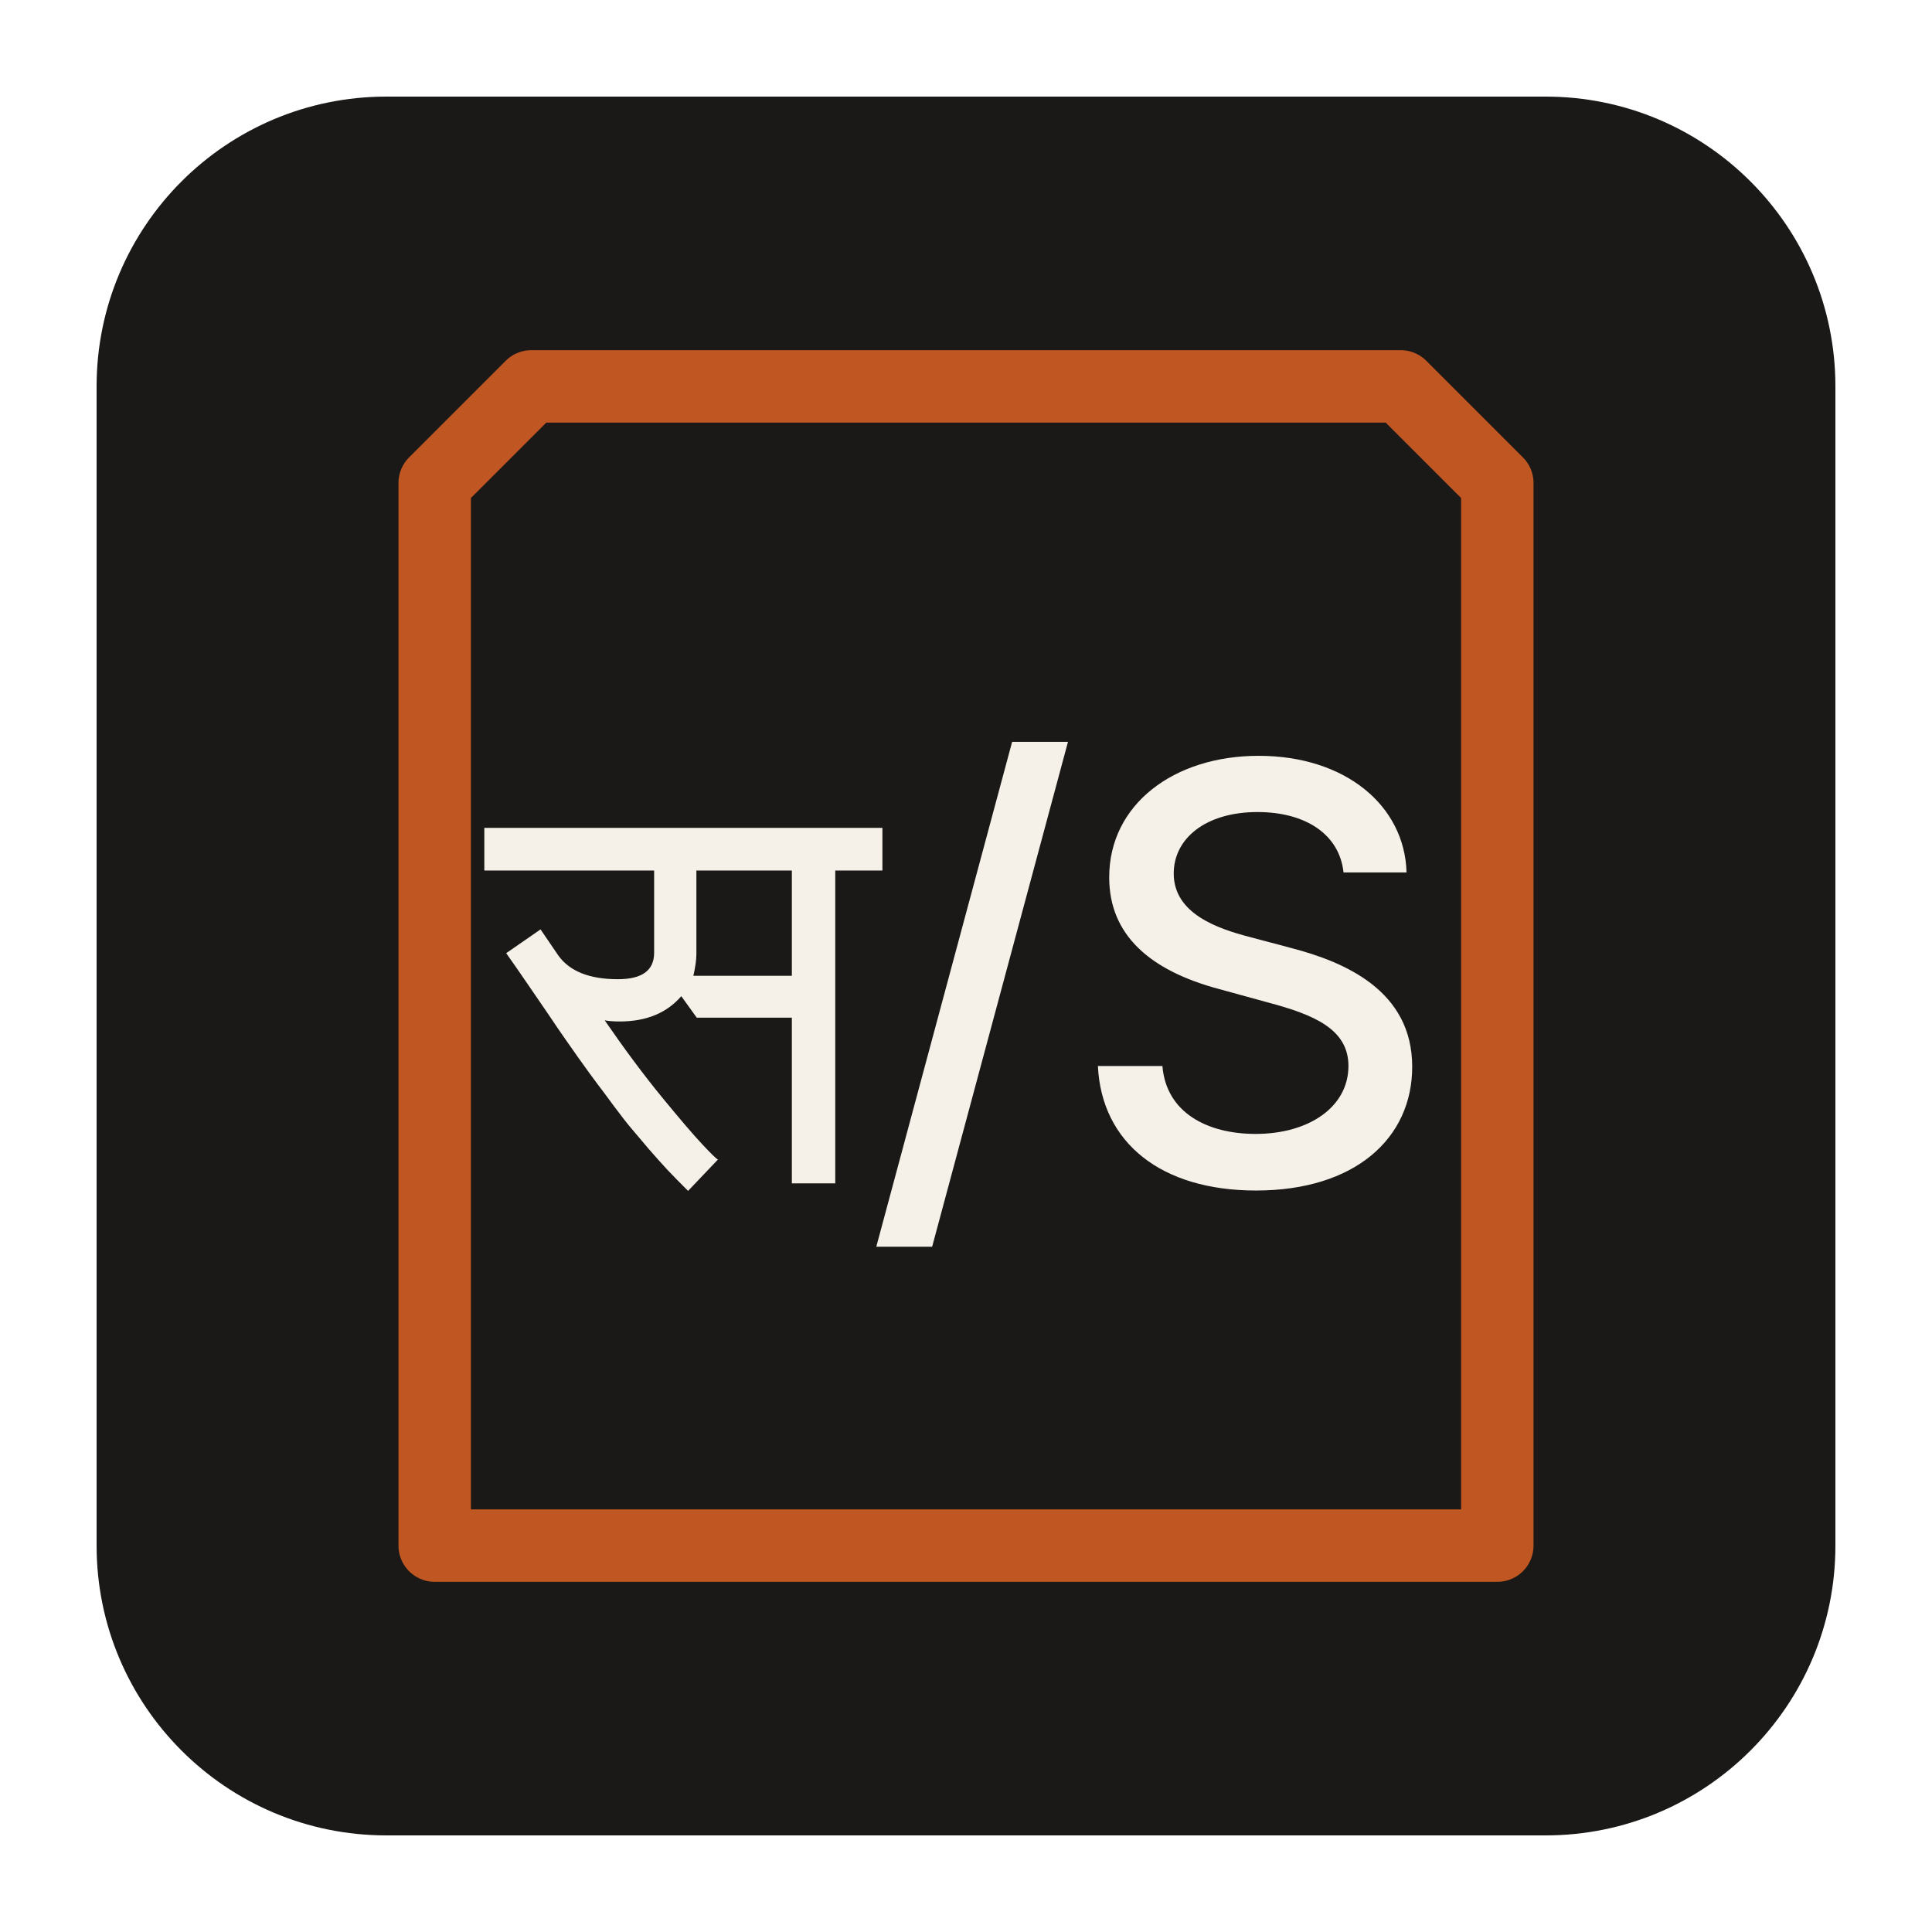
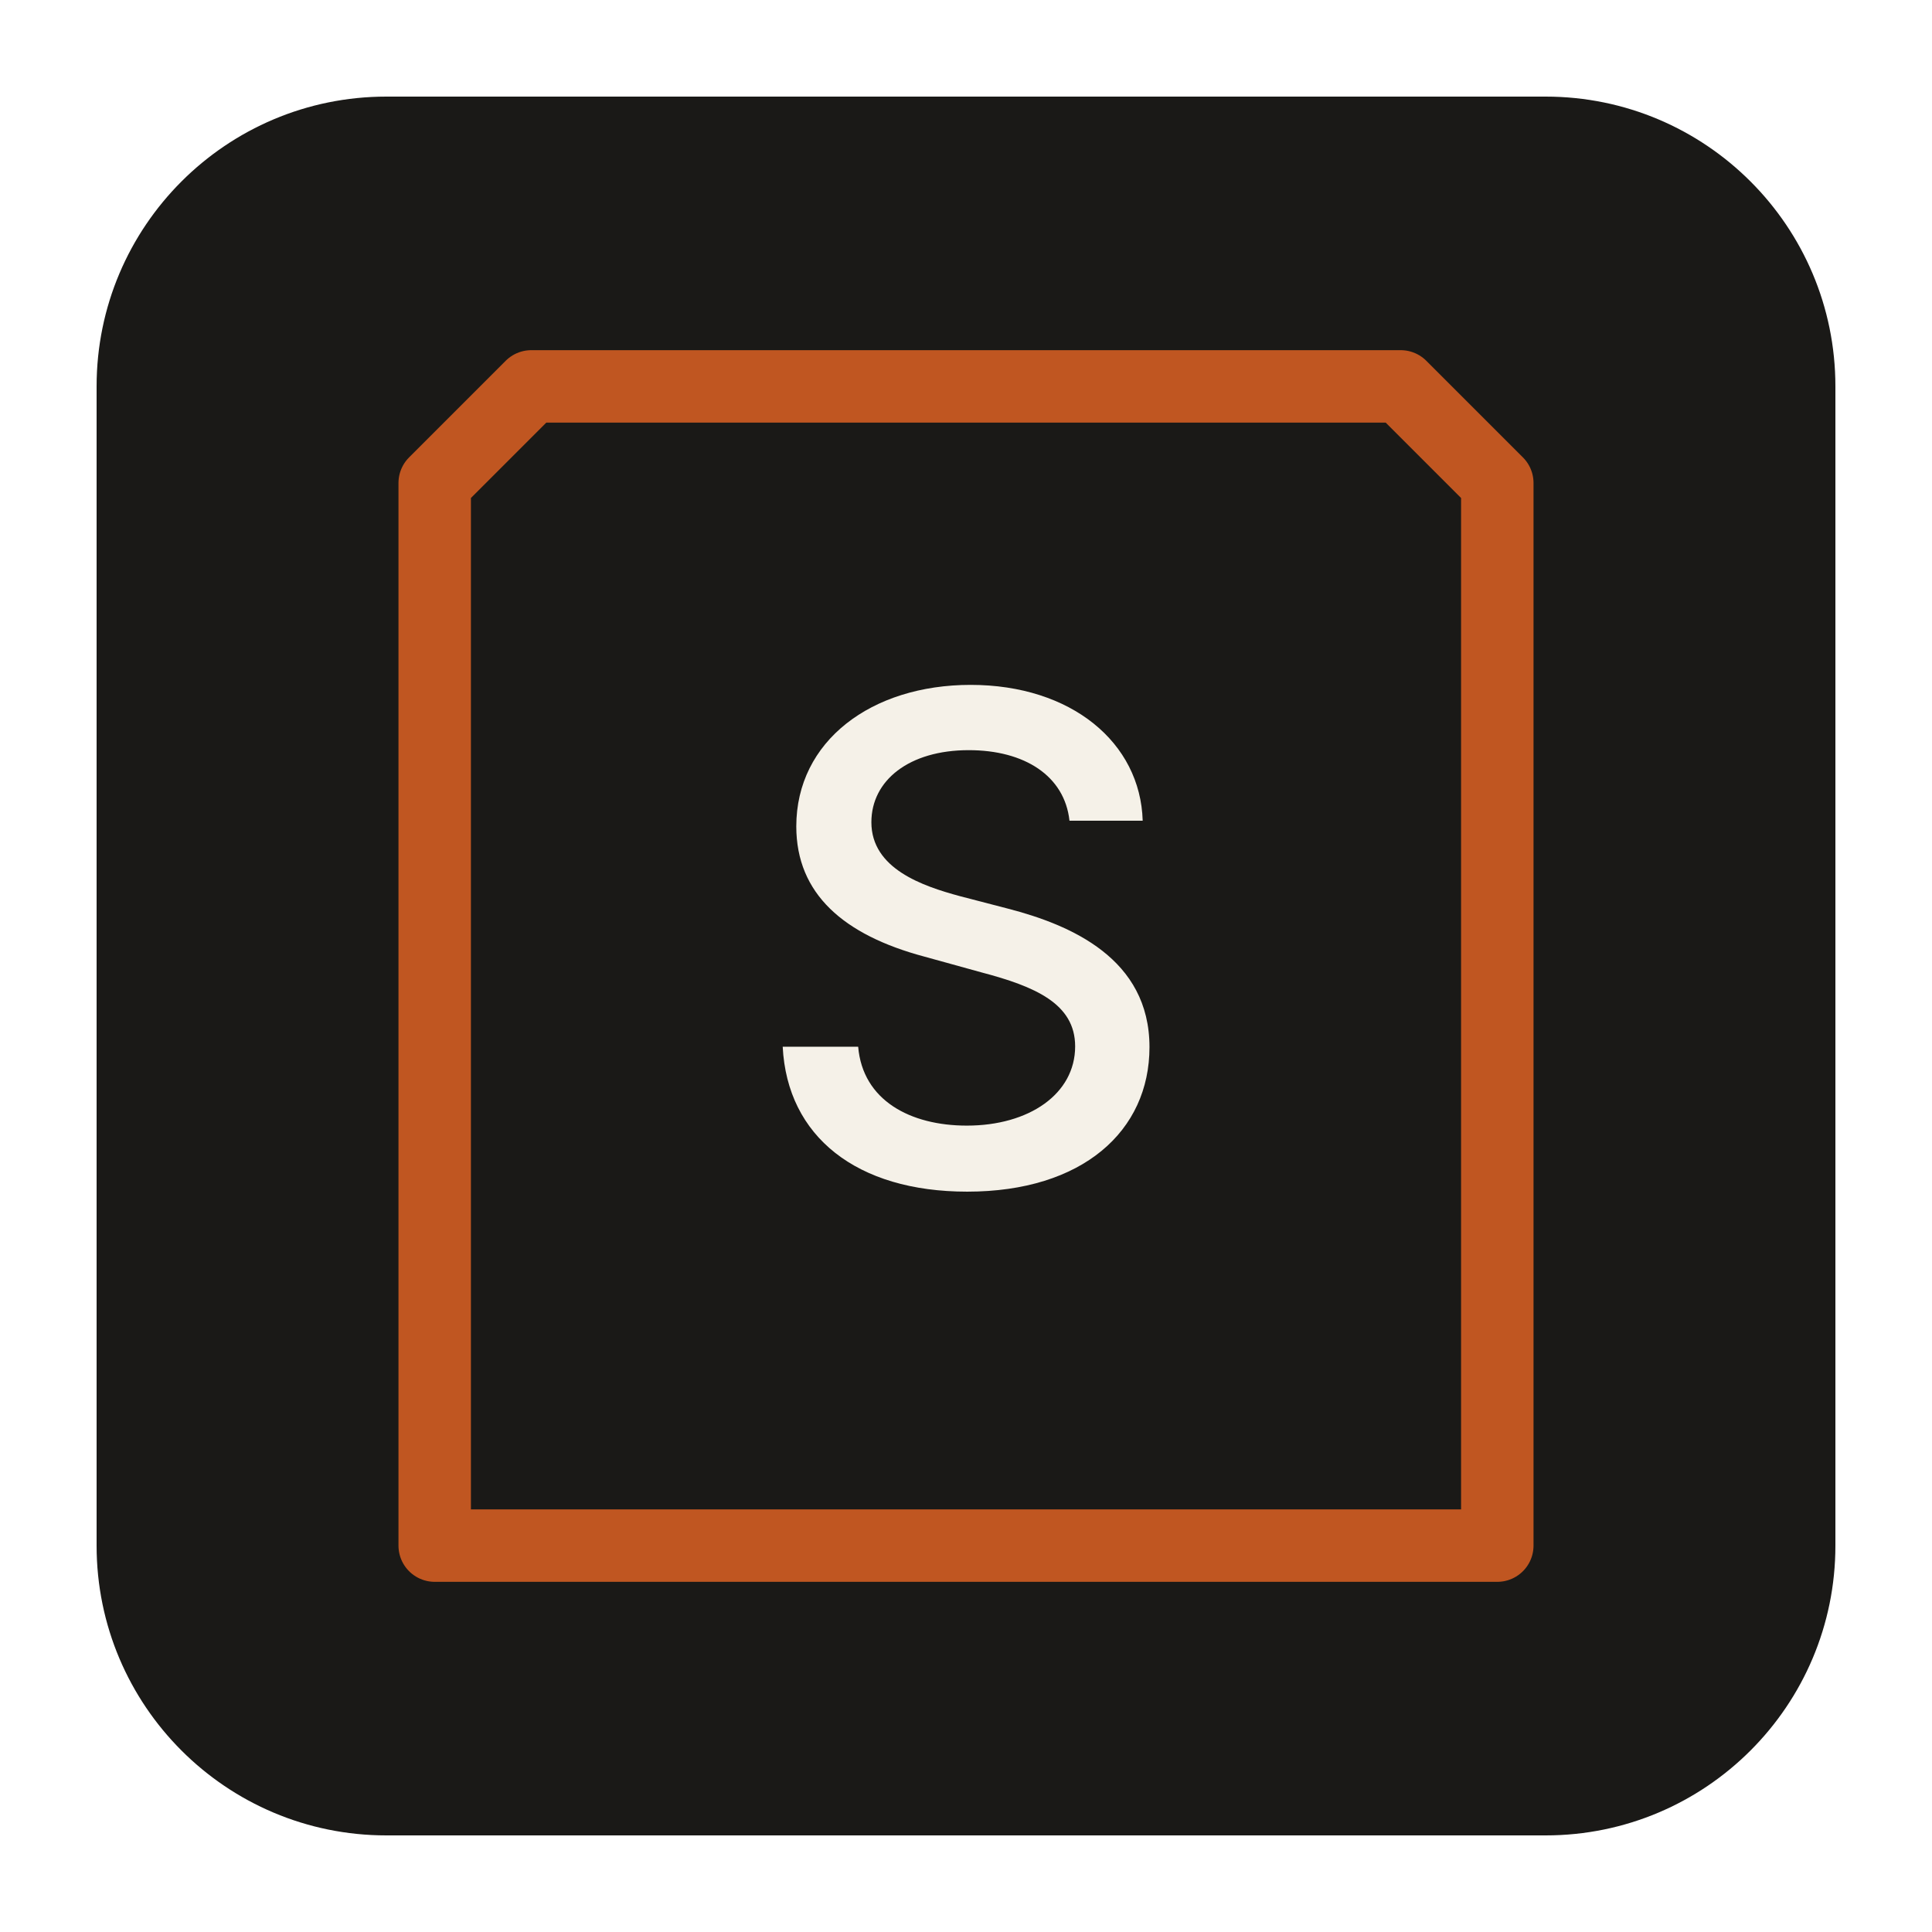
- <svg xmlns="http://www.w3.org/2000/svg" viewBox="0 0 80 80" role="img" aria-label="SastaSpace mark">
+ <svg xmlns="http://www.w3.org/2000/svg" viewBox="0 0 80 80" role="img" aria-label="sastaspace mark">
  <rect x="4" y="4" width="72" height="72" rx="12" fill="#1a1917" />
  <path d="M22 16 L58 16 L62 20 L62 64 L18 64 L18 20 Z" fill="none" stroke="#c05621" stroke-width="3" stroke-linejoin="round" />
-   <text x="40" y="49" text-anchor="middle" font-family="Inter, ui-sans-serif, system-ui, sans-serif" font-size="24" font-weight="500" fill="#f5f1e8" letter-spacing="-0.02em">स/S</text>
+   <text x="40" y="49" text-anchor="middle" font-family="Inter, ui-sans-serif, system-ui, sans-serif" font-size="28" font-weight="500" fill="#f5f1e8" letter-spacing="-0.02em">S</text>
</svg>
